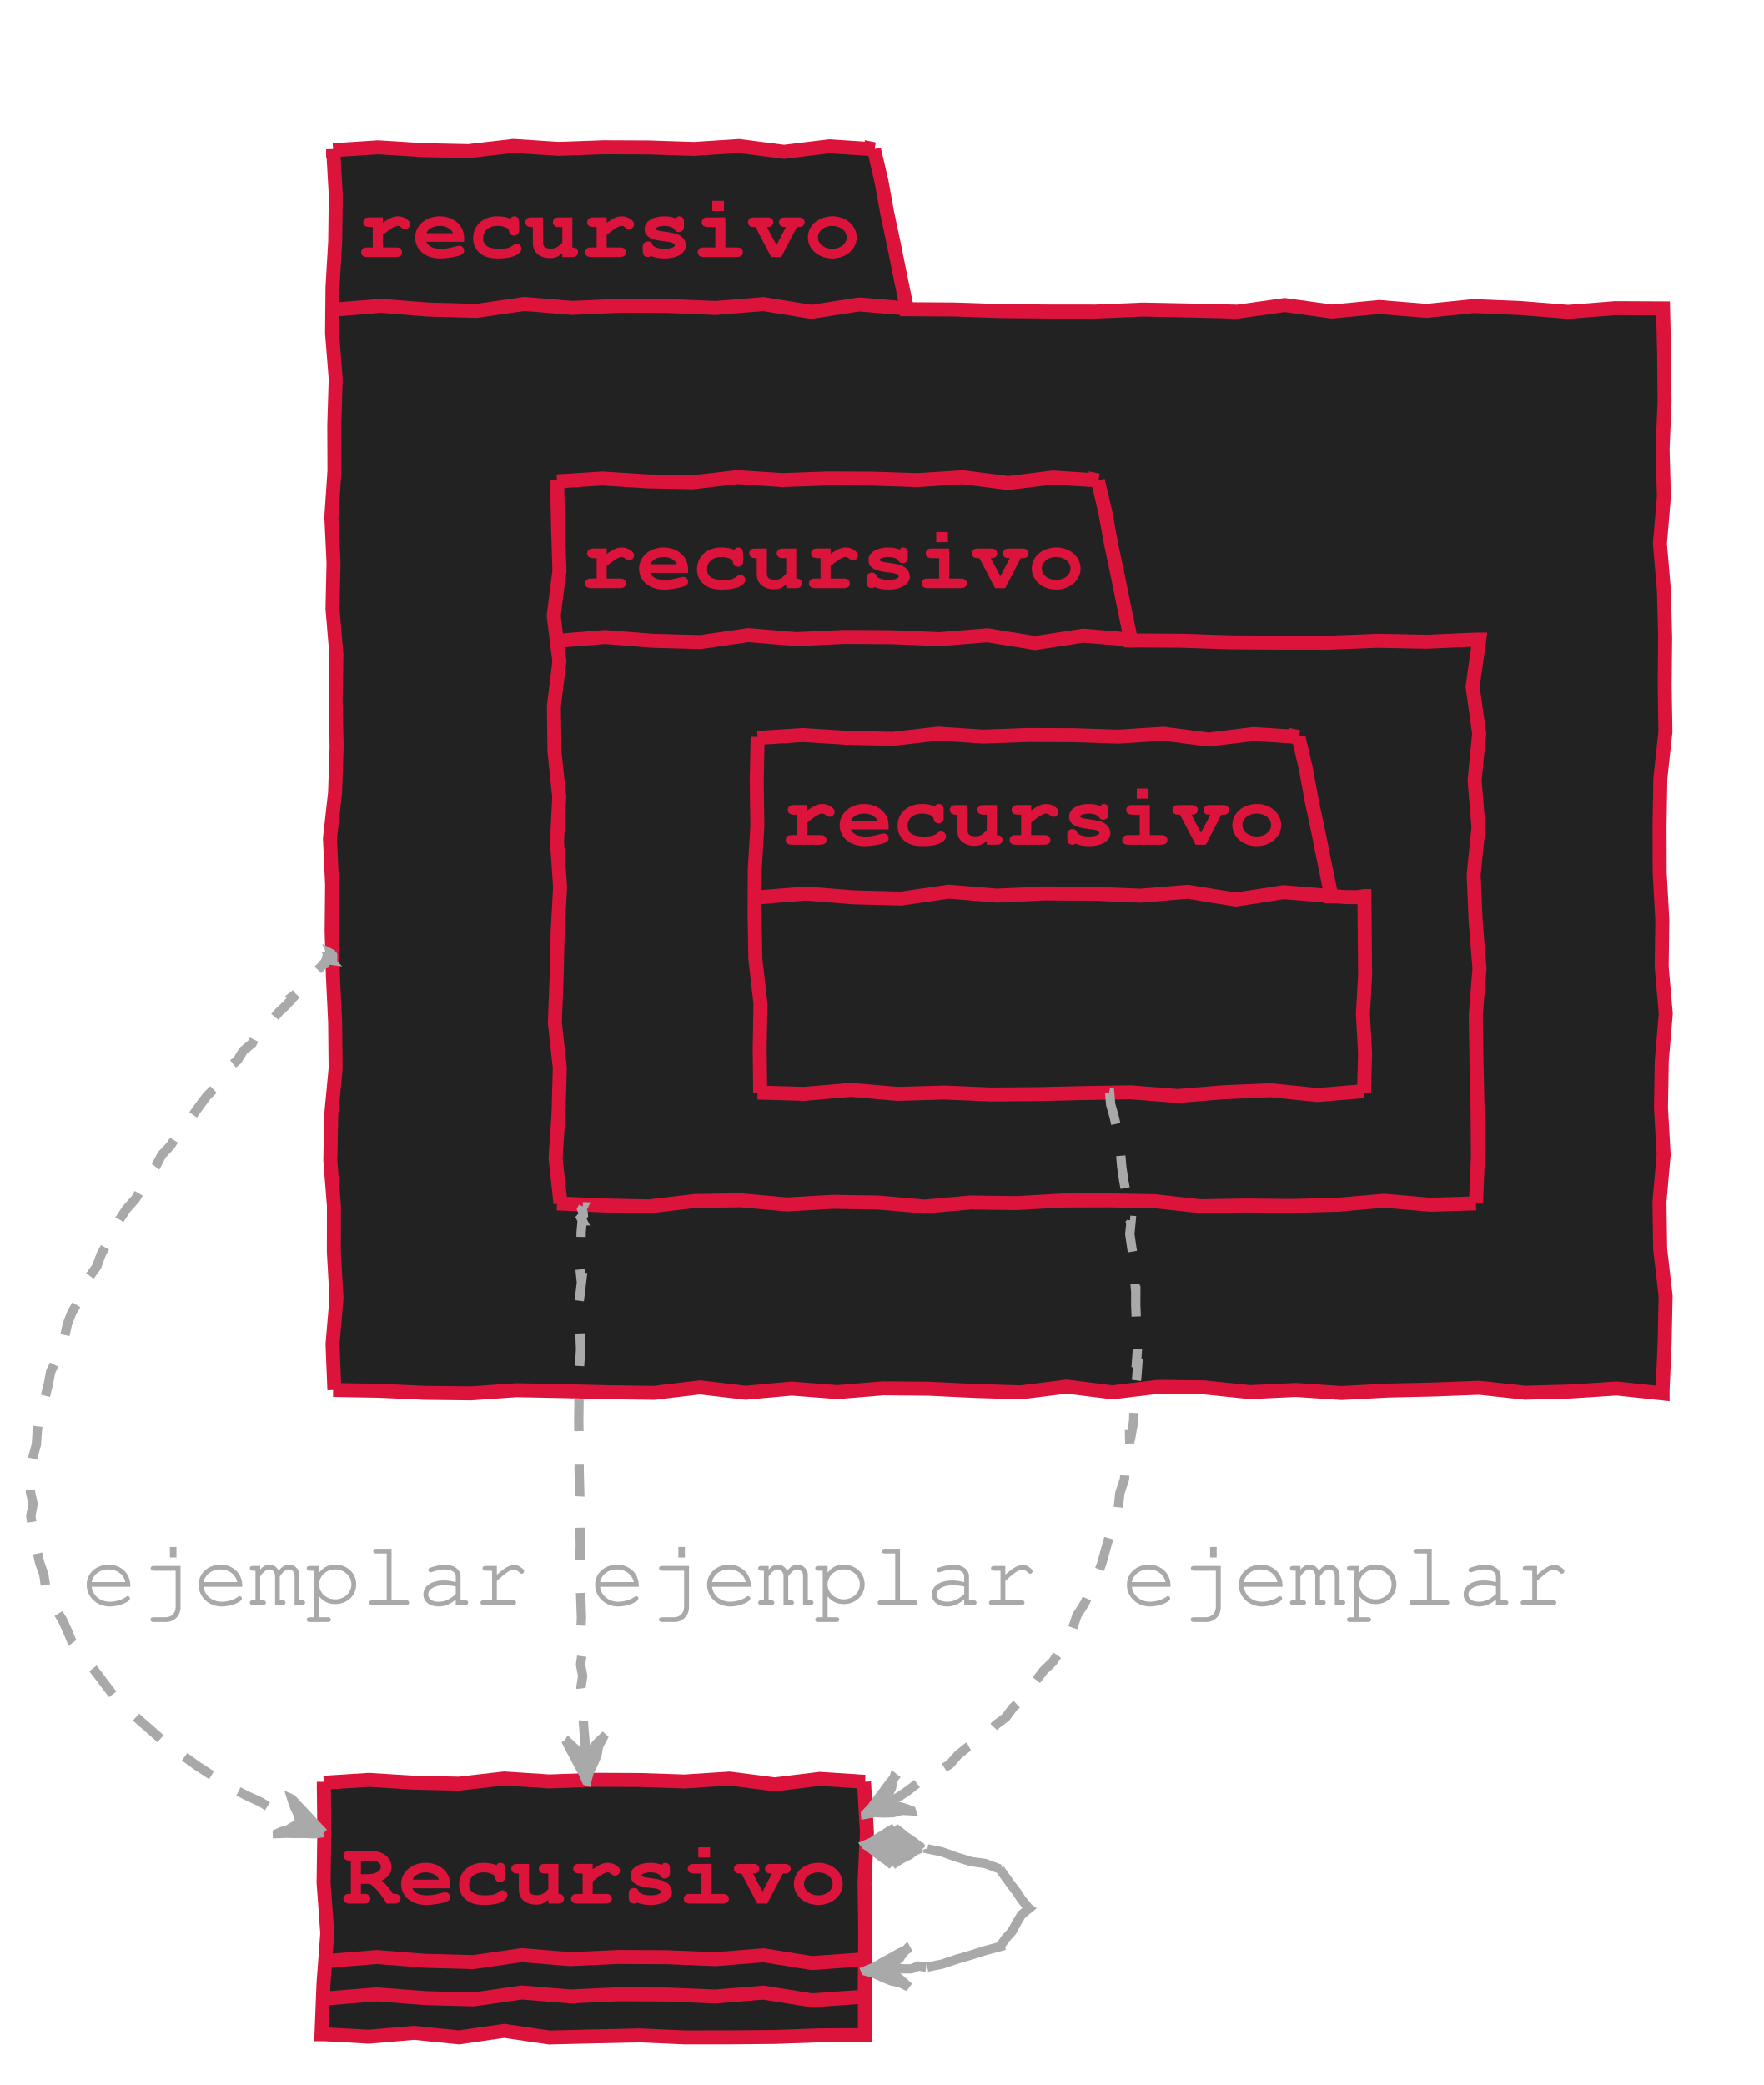
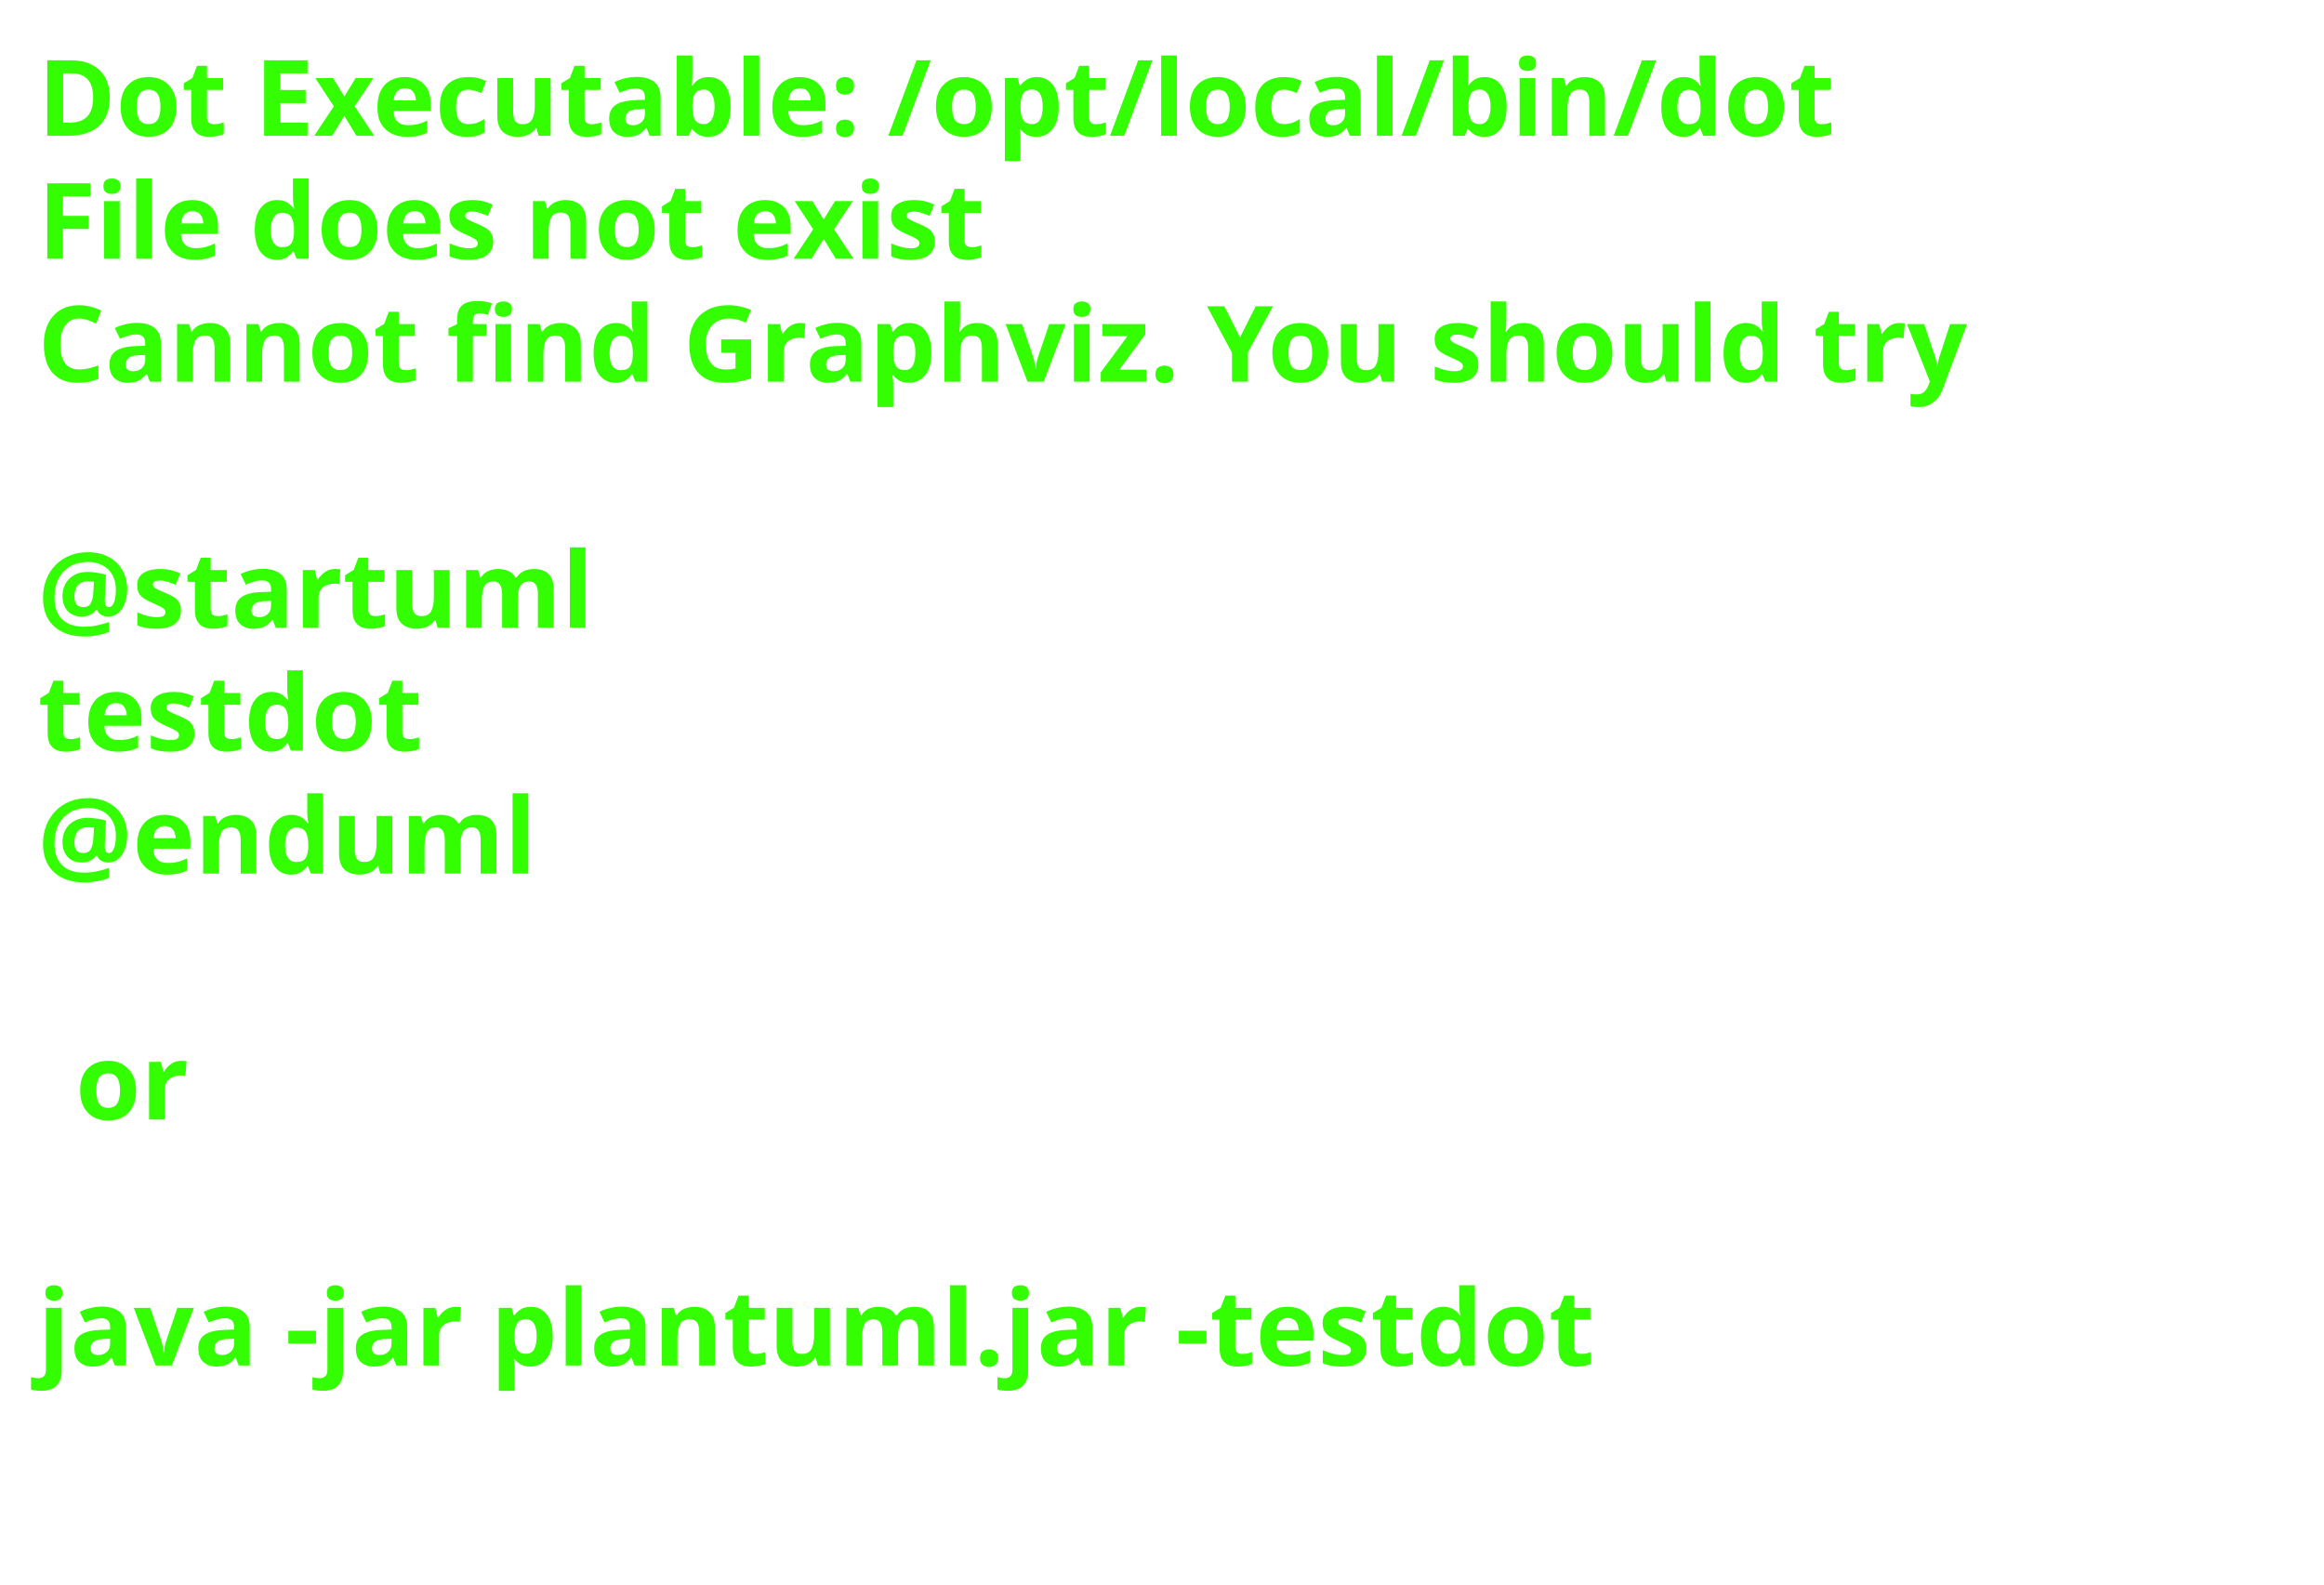
- <svg xmlns="http://www.w3.org/2000/svg" contentScriptType="application/ecmascript" contentStyleType="text/css" height="447px" preserveAspectRatio="none" style="width:378px;height:447px;background:#222222;" version="1.1" viewBox="0 0 378 447" width="378px" zoomAndPan="magnify">
+ <svg xmlns="http://www.w3.org/2000/svg" contentScriptType="application/ecmascript" contentStyleType="text/css" height="210px" preserveAspectRatio="none" style="width:308px;height:210px;background:#000000;" version="1.1" viewBox="0 0 308 210" width="308px" zoomAndPan="magnify">
  <defs />
  <g>
-     <polygon fill="#222222" points="71.42,32,71.42,32.21,81.087,31.586,90.753,32.193,100.42,32.4,110.087,31.287,119.753,31.922,129.42,31.573,139.087,31.616,148.753,31.932,158.42,31.309,168.087,32.554,177.753,31.37,187.42,32,187.355,31.987,188.961,38.852,190.192,45.64,191.642,52.472,193.01,59.288,194.42,66.113,194.42,66.292,204.545,66.352,214.67,66.699,224.795,66.784,234.92,66.793,245.045,66.368,255.17,66.577,265.295,66.816,275.42,65.392,285.545,66.792,295.67,65.817,305.795,66.647,315.92,65.618,326.045,66.045,336.17,66.855,346.295,66.064,356.42,66.113,356.525,66.113,356.759,76.195,356.836,86.277,356.416,96.359,356.707,106.441,355.848,116.523,356.704,126.606,356.968,136.688,356.865,146.769,357.033,156.852,355.937,166.934,355.768,177.016,355.799,187.098,356.361,197.18,356.224,207.262,357.101,217.344,356.245,227.426,356.077,237.508,356.648,247.59,355.753,257.672,355.901,267.754,357.069,277.836,356.856,287.918,356.42,298,356.42,298.735,346.592,297.678,336.765,298.319,326.937,298.59,317.11,297.528,307.282,297.904,297.454,298.126,287.627,298.652,277.799,297.996,267.972,298.463,258.144,297.446,248.317,297.323,238.489,298.504,228.661,297.283,218.834,298.509,209.006,298.207,199.179,297.732,189.351,297.646,179.523,298.459,169.696,297.701,159.868,298.592,150.041,297.447,140.213,298.617,130.386,298.484,120.558,298.245,110.73,298.047,100.903,298.727,91.075,298.614,81.248,298.169,71.42,298,71.688,298,71.29,288.148,72.136,278.296,71.575,268.444,71.593,258.593,70.812,248.741,71.015,238.889,71.951,229.037,71.85,219.185,71.377,209.333,71.098,199.482,71.201,189.63,70.734,179.778,71.835,169.926,72.16,160.074,71.946,150.222,72.115,140.37,71.283,130.518,71.507,120.667,71.032,110.815,71.704,100.963,71.667,91.111,71.972,81.259,71.19,71.407,71.286,61.556,71.864,51.704,71.987,41.852,71.42,32" style="stroke: #DC143C; stroke-width: 3.0;" />
-     <path d="M71.42,66.113 L71.42,66.394 L81.67,65.561 L91.92,66.371 L102.17,66.646 L112.42,65.162 L122.67,66.01 L132.92,65.545 L143.17,65.602 L153.42,66.022 L163.67,65.192 L173.92,66.852 L184.17,65.273 L194.42,66.113 " fill="#222222" style="stroke: #DC143C; stroke-width: 3.0;" />
-     <text fill="#DC143C" font-family="courier" font-size="20" font-weight="bold" lengthAdjust="spacingAndGlyphs" textLength="108" x="76.42" y="55.107">recursivo</text>
-     <polygon fill="#222222" points="119.42,103,119.42,103.21,129.087,102.586,138.753,103.193,148.42,103.4,158.087,102.287,167.753,102.922,177.42,102.573,187.087,102.617,196.753,102.932,206.42,102.309,216.087,103.554,225.753,102.37,235.42,103,235.355,102.987,236.961,109.852,238.192,116.64,239.642,123.472,241.01,130.288,242.42,137.113,242.42,137.292,252.991,137.352,263.563,137.699,274.134,137.784,284.706,137.792,295.277,137.368,305.849,137.577,316.42,137.113,317.122,137.113,315.699,147.187,317.099,157.261,316.123,167.335,316.954,177.409,315.925,187.483,316.351,197.557,317.162,207.631,316.371,217.704,316.525,227.778,316.759,237.852,316.836,247.926,316.42,258,316.42,257.996,306.57,258.287,296.72,257.428,286.87,258.284,277.02,258.548,267.17,258.445,257.32,258.613,247.47,257.517,237.62,257.348,227.77,257.379,217.92,257.941,208.07,257.803,198.22,258.681,188.37,257.825,178.52,257.657,168.67,258.228,158.82,257.333,148.97,257.481,139.12,258.649,129.27,258.436,119.42,258,120.154,258,119.098,248.312,119.739,238.625,120.01,228.938,118.948,219.25,119.324,209.562,119.546,199.875,120.072,190.188,119.416,180.5,119.883,170.812,118.866,161.125,118.743,151.438,119.924,141.75,118.703,132.062,119.929,122.375,119.627,112.688,119.42,103" style="stroke: #DC143C; stroke-width: 3.0;" />
-     <path d="M119.42,137.113 L119.42,137.393 L129.67,136.561 L139.92,137.371 L150.17,137.646 L160.42,136.162 L170.67,137.01 L180.92,136.545 L191.17,136.602 L201.42,137.022 L211.67,136.191 L221.92,137.851 L232.17,136.273 L242.42,137.113 " fill="#222222" style="stroke: #DC143C; stroke-width: 3.0;" />
-     <text fill="#DC143C" font-family="courier" font-size="20" font-weight="bold" lengthAdjust="spacingAndGlyphs" textLength="108" x="124.42" y="126.107">recursivo</text>
-     <polygon fill="#222222" points="162.42,158,162.42,158.21,172.087,157.586,181.753,158.193,191.42,158.4,201.087,157.287,210.753,157.922,220.42,157.573,230.087,157.617,239.753,157.932,249.42,157.309,259.087,158.554,268.753,157.37,278.42,158,278.355,157.987,279.961,164.852,281.192,171.64,282.642,178.472,284.01,185.288,285.42,192.113,285.42,192.173,286.82,192.193,288.22,192.309,289.62,192.337,291.02,192.34,292.42,192.113,292.505,192.113,292.575,200.536,292.654,208.959,292.18,217.381,292.646,225.804,292.42,234.227,292.42,233.93,282.42,234.76,272.42,233.732,262.42,234.158,252.42,234.968,242.42,234.178,232.42,234.332,222.42,234.565,212.42,234.643,202.42,234.223,192.42,234.514,182.42,233.654,172.42,234.511,162.42,234.227,162.968,234.227,162.864,224.698,163.033,215.17,161.937,205.642,161.768,196.113,161.799,186.585,162.361,177.057,162.224,167.528,162.42,158" style="stroke: #DC143C; stroke-width: 3.0;" />
-     <path d="M162.42,192.113 L162.42,192.393 L172.67,191.561 L182.92,192.371 L193.17,192.646 L203.42,191.162 L213.67,192.01 L223.92,191.545 L234.17,191.602 L244.42,192.022 L254.67,191.191 L264.92,192.851 L275.17,191.273 L285.42,192.113 " fill="#222222" style="stroke: #DC143C; stroke-width: 3.0;" />
-     <text fill="#DC143C" font-family="courier" font-size="20" font-weight="bold" lengthAdjust="spacingAndGlyphs" textLength="108" x="167.42" y="181.107">recursivo</text>
-     <polygon fill="#222222" points="69.42,382,69.42,382.21,79.087,381.586,88.753,382.193,98.42,382.4,108.087,381.287,117.753,381.922,127.42,381.574,137.087,381.616,146.753,381.932,156.42,381.309,166.087,382.554,175.753,381.37,185.42,382,185.222,382,185.852,392.823,185.334,403.645,185.488,414.468,185.388,425.291,185.42,436.113,185.42,436.292,175.753,436.352,166.087,436.699,156.42,436.784,146.753,436.793,137.087,436.368,127.42,436.577,117.753,436.815,108.087,435.392,98.42,436.792,88.753,435.817,79.087,436.647,69.42,436.113,68.925,436.113,69.352,425.291,70.162,414.468,69.371,403.645,69.525,392.823,69.42,382" style="stroke: #DC143C; stroke-width: 3.0;" />
-     <text fill="#DC143C" font-family="courier" font-size="20" font-weight="bold" lengthAdjust="spacingAndGlyphs" textLength="108" x="73.42" y="408.107">Recursivo</text>
-     <path d="M70.42,420.113 L70.42,420.394 L80.784,419.561 L91.147,420.371 L101.511,420.646 L111.874,419.162 L122.238,420.01 L132.602,419.545 L142.965,419.602 L153.329,420.022 L163.693,419.192 L174.056,420.851 L184.42,420.113 " fill="#222222" style="stroke: #DC143C; stroke-width: 3.0;" />
-     <path d="M70.42,428.113 L70.42,428.394 L80.784,427.561 L91.147,428.371 L101.511,428.646 L111.874,427.162 L122.238,428.01 L132.602,427.545 L142.965,427.602 L153.329,428.022 L163.693,427.192 L174.056,428.851 L184.42,428.113 " fill="#222222" style="stroke: #DC143C; stroke-width: 3.0;" />
-     <path d="M198.78,396.29 L198.805,396.38 L201.849,396.996 L205.042,398.139 L208.187,399.111 L211.172,399.518 L214.377,400.706 L214.35,400.686 L215.433,402.253 L216.657,403.923 L217.978,405.665 L218.963,407.16 L220.42,409 L220.619,409.145 L218.985,410.494 L217.932,412.266 L216.95,414.089 L215.555,415.613 L214.377,417.294 L214.386,417.323 L211.254,418.163 L208.16,419.137 L205.048,420.046 L201.97,421.077 L198.78,421.71 " fill="none" style="stroke: #A9A9A9; stroke-width: 2.0;" />
-     <polygon fill="#A9A9A9" points="185.55,422.5,185.575,422.566,187.347,423.06,189.263,423.94,191.132,424.694,192.847,425.037,194.775,425.949,194.758,425.93,193.834,425.092,192.997,424.353,192.22,423.682,191.235,422.776,190.541,422.198,190.679,422.32,191.134,421.212,191.992,420.461,192.899,419.753,193.52,418.792,194.292,417.964,194.303,417.984,192.539,418.861,190.823,419.831,189.083,420.756,187.388,421.766,185.55,422.5" style="stroke: #A9A9A9; stroke-width: 2.0;" />
-     <path d="M190.541,422.198 L190.546,422.291 L192.127,421.92 L193.74,422.095 L195.342,422.091 L196.909,421.503 L198.525,421.725 " fill="#A9A9A9" style="stroke: #A9A9A9; stroke-width: 2.0;" />
-     <polygon fill="#A9A9A9" points="185.55,395.5,185.592,395.556,186.616,396.261,187.888,397.293,189.079,398.219,190.004,398.795,191.298,399.855,191.284,399.833,192.472,399.006,193.725,398.293,195.024,397.657,196.166,396.752,197.528,396.225,197.639,396.372,196.252,395.186,195.189,394.43,194.167,393.726,192.913,392.718,191.781,391.87,191.792,391.889,190.529,392.587,189.318,393.373,188.082,394.117,186.894,394.943,185.55,395.5" style="stroke: #A9A9A9; stroke-width: 2.0;" />
-     <path d="M71.406,204.631 L71.472,204.697 L71.21,204.566 L71.334,204.823 L71.333,204.954 L70.918,204.668 L71.076,204.959 L71.051,204.935 L70.807,204.96 L70.685,205.108 L70.649,205.342 L70.318,205.281 L70.4,205.633 L70.574,205.807 L69.918,205.72 L69.772,206.14 L69.688,206.622 L69.242,206.744 L68.986,207.056 L69.008,207.077 L67.703,208.37 L66.497,209.76 L65.244,211.103 L64.082,212.534 L62.621,213.678 L62.842,213.879 L61.395,215.48 L59.805,216.951 L58.424,218.611 L57.052,220.281 L55.371,221.669 L55.127,221.462 L54.043,223.703 L52.155,225.261 L50.878,227.338 L48.971,228.881 L47.581,230.861 L47.557,230.842 L46.243,233.109 L44.369,234.938 L42.825,237.025 L41.31,239.134 L39.593,241.086 L39.745,241.193 L38.024,243.304 L36.561,245.596 L34.68,247.594 L33.423,250.032 L31.751,252.178 L31.958,252.306 L30.448,254.64 L29.041,257.038 L27.157,259.138 L25.622,261.456 L24.398,263.967 L24.154,263.838 L23.07,266.419 L21.712,268.855 L20.752,271.502 L19.111,273.788 L17.875,276.289 L17.735,276.229 L16.899,278.865 L15.463,281.248 L14.454,283.81 L13.863,286.549 L12.528,288.974 L12.714,289.029 L12.075,291.643 L10.859,294.086 L10.366,296.743 L9.716,299.354 L8.699,301.855 L8.491,301.824 L8.263,304.431 L7.966,307.028 L7.804,309.646 L7.122,312.184 L6.73,314.766 L6.936,314.77 L6.531,317.316 L6.523,319.87 L7.095,322.434 L6.6,324.978 L6.965,327.539 L7.186,327.588 L7.611,330.052 L7.962,332.5 L8.481,334.985 L9.39,337.557 L9.748,340.006 L9.627,339.949 L11.12,342.517 L11.794,344.699 L13.399,347.32 L14.48,349.693 L15.42,352 L15.506,352.067 L17.37,354.507 L19.543,357.186 L21.437,359.649 L23.215,362.022 L25.089,364.47 L25.168,364.559 L27.423,366.533 L30.045,368.92 L32.252,370.839 L34.63,372.95 L36.951,374.999 L36.803,374.772 L39.524,376.596 L42.423,378.693 L45.07,380.404 L47.626,381.976 L50.308,383.74 L50.243,383.613 L53.094,385.075 L55.832,386.312 L58.882,388.171 L61.777,389.722 L64.46,390.85 " fill="none" style="stroke: #A9A9A9; stroke-width: 2.0; stroke-dasharray: 7.0,7.0;" />
-     <polygon fill="#A9A9A9" points="69.31,392.92,69.361,392.968,67.866,391.385,66.671,390.082,65.378,388.688,63.764,386.995,62.594,385.716,62.57,385.706,62.886,386.712,63.322,387.767,63.842,388.855,64.072,389.827,64.709,390.962,64.778,391.134,63.581,391.191,62.586,391.747,61.615,392.365,60.501,392.628,59.462,393.077,59.463,393.1,61.432,393.035,63.402,393.074,65.372,393.063,67.344,393.147,69.31,392.92" style="stroke: #A9A9A9; stroke-width: 2.0;" />
-     <text fill="#A9A9A9" font-family="courier" font-size="20" lengthAdjust="spacingAndGlyphs" textLength="96" x="17.42" y="344.107">ejemplar</text>
-     <path d="M124.923,258.714 L125.017,258.717 L124.723,259.301 L124.976,259.9 L125.051,260.495 L124.54,261.072 L124.84,261.673 L124.806,261.672 L124.589,264.109 L124.547,266.55 L124.626,268.993 L124.288,271.427 L124.534,273.875 L124.78,273.879 L124.168,279.006 L124.274,284.146 L124.468,289.287 L124.152,294.42 L124.104,299.557 L124.134,299.557 L124.074,304.843 L124.151,310.128 L124.162,315.414 L124.3,320.7 L124.023,325.984 L124.321,325.989 L124.404,331.192 L124.295,336.392 L124.467,341.597 L124.653,346.802 L124.42,352 L124.1,351.989 L124.807,354.447 L124.459,356.868 L124.913,359.317 L124.541,361.737 L124.846,364.181 L124.816,364.18 L125.292,366.641 L125.058,369.068 L125.243,371.515 L125.464,373.963 L125.43,376.4 " fill="none" style="stroke: #A9A9A9; stroke-width: 2.0; stroke-dasharray: 7.0,7.0;" />
-     <polygon fill="#A9A9A9" points="125.73,381.8,125.796,381.825,126.302,379.91,127.192,378.141,127.957,376.325,128.312,374.352,129.235,372.596,129.216,372.579,128.374,373.343,127.629,374.195,126.952,375.108,126.042,375.811,125.458,376.807,125.581,376.945,124.476,375.896,123.73,375.248,123.027,374.649,122.07,373.765,121.247,373.031,121.267,373.041,122.134,374.78,123.093,376.565,124.008,378.329,125.007,380.135,125.73,381.8" style="stroke: #A9A9A9; stroke-width: 2.0;" />
-     <text fill="#A9A9A9" font-family="courier" font-size="20" lengthAdjust="spacingAndGlyphs" textLength="96" x="126.42" y="344.107">ejemplar</text>
-     <path d="M237.79,234.2 L237.882,234.217 L238.105,236.795 L238.866,239.473 L239.452,242.119 L239.461,244.656 L240.268,247.343 L240.234,247.339 L240.477,250.171 L240.892,253.027 L241.427,255.9 L241.549,258.716 L242.249,261.612 L242.494,261.632 L242.212,264.601 L242.646,267.628 L243.167,270.661 L243.179,273.654 L243.46,276.669 L243.49,276.669 L243.479,279.77 L243.606,282.873 L243.667,285.975 L243.854,289.079 L243.627,292.178 L243.925,292.199 L243.699,295.324 L243.281,298.435 L243.144,301.567 L243.021,304.7 L242.48,307.802 L242.164,307.745 L242.23,310.935 L241.256,313.94 L241.072,317.085 L240.075,320.085 L239.745,323.204 L239.716,323.195 L239.14,326.271 L237.886,329.136 L237.032,332.125 L236.212,335.125 L235.149,338.049 L235.315,338.13 L233.802,340.839 L232.572,343.685 L230.882,346.309 L229.88,349.265 L228.42,352 L228.618,352.142 L227.074,354.211 L225.628,356.35 L223.726,358.162 L222.158,360.213 L220.887,362.478 L220.691,362.283 L219.035,364.295 L217.159,366.088 L215.602,368.199 L213.499,369.766 L211.721,371.656 L211.628,371.535 L209.712,373.327 L207.398,374.601 L205.367,376.243 L203.612,378.245 L201.365,379.606 L201.466,379.771 L199.315,381.243 L196.849,382.202 L194.776,383.803 L192.618,385.265 L190.26,386.4 " fill="none" style="stroke: #A9A9A9; stroke-width: 2.0; stroke-dasharray: 7.0,7.0;" />
-     <polygon fill="#A9A9A9" points="185.55,388.89,185.555,388.96,187.506,388.618,189.485,388.685,191.455,388.619,193.394,388.114,195.376,388.217,195.368,388.192,194.253,387.748,193.176,387.429,192.125,387.196,190.983,386.665,189.97,386.552,190.146,386.606,190.102,385.409,190.573,384.37,191.106,383.351,191.274,382.219,191.635,381.146,191.653,381.16,190.41,382.688,189.248,384.28,188.047,385.841,186.921,387.462,185.55,388.89" style="stroke: #A9A9A9; stroke-width: 2.0;" />
-     <text fill="#A9A9A9" font-family="courier" font-size="20" lengthAdjust="spacingAndGlyphs" textLength="96" x="240.42" y="344.107">ejemplar</text>
+     <text fill="#33FF02" font-family="sans-serif" font-size="14" font-weight="bold" lengthAdjust="spacingAndGlyphs" textLength="261" x="5" y="17.995">Dot Executable: /opt/local/bin/dot</text>
+     <text fill="#33FF02" font-family="sans-serif" font-size="14" font-weight="bold" lengthAdjust="spacingAndGlyphs" textLength="145" x="5" y="34.292">File does not exist</text>
+     <text fill="#33FF02" font-family="sans-serif" font-size="14" font-weight="bold" lengthAdjust="spacingAndGlyphs" textLength="291" x="5" y="50.589">Cannot find Graphviz. You should try</text>
+     <text fill="#33FF02" font-family="sans-serif" font-size="14" font-weight="bold" lengthAdjust="spacingAndGlyphs" textLength="0" x="10" y="66.886" />
+     <text fill="#33FF02" font-family="sans-serif" font-size="14" font-weight="bold" lengthAdjust="spacingAndGlyphs" textLength="79" x="5" y="83.183">@startuml</text>
+     <text fill="#33FF02" font-family="sans-serif" font-size="14" font-weight="bold" lengthAdjust="spacingAndGlyphs" textLength="57" x="5" y="99.48">testdot</text>
+     <text fill="#33FF02" font-family="sans-serif" font-size="14" font-weight="bold" lengthAdjust="spacingAndGlyphs" textLength="72" x="5" y="115.776">@enduml</text>
+     <text fill="#33FF02" font-family="sans-serif" font-size="14" font-weight="bold" lengthAdjust="spacingAndGlyphs" textLength="0" x="10" y="132.073" />
+     <text fill="#33FF02" font-family="sans-serif" font-size="14" font-weight="bold" lengthAdjust="spacingAndGlyphs" textLength="17" x="10" y="148.37">or</text>
+     <text fill="#33FF02" font-family="sans-serif" font-size="14" font-weight="bold" lengthAdjust="spacingAndGlyphs" textLength="0" x="10" y="164.667" />
+     <text fill="#33FF02" font-family="sans-serif" font-size="14" font-weight="bold" lengthAdjust="spacingAndGlyphs" textLength="227" x="5" y="180.964">java -jar plantuml.jar -testdot</text>
+     <text fill="#33FF02" font-family="sans-serif" font-size="14" font-weight="bold" lengthAdjust="spacingAndGlyphs" textLength="0" x="10" y="197.261" />
  </g>
</svg>
